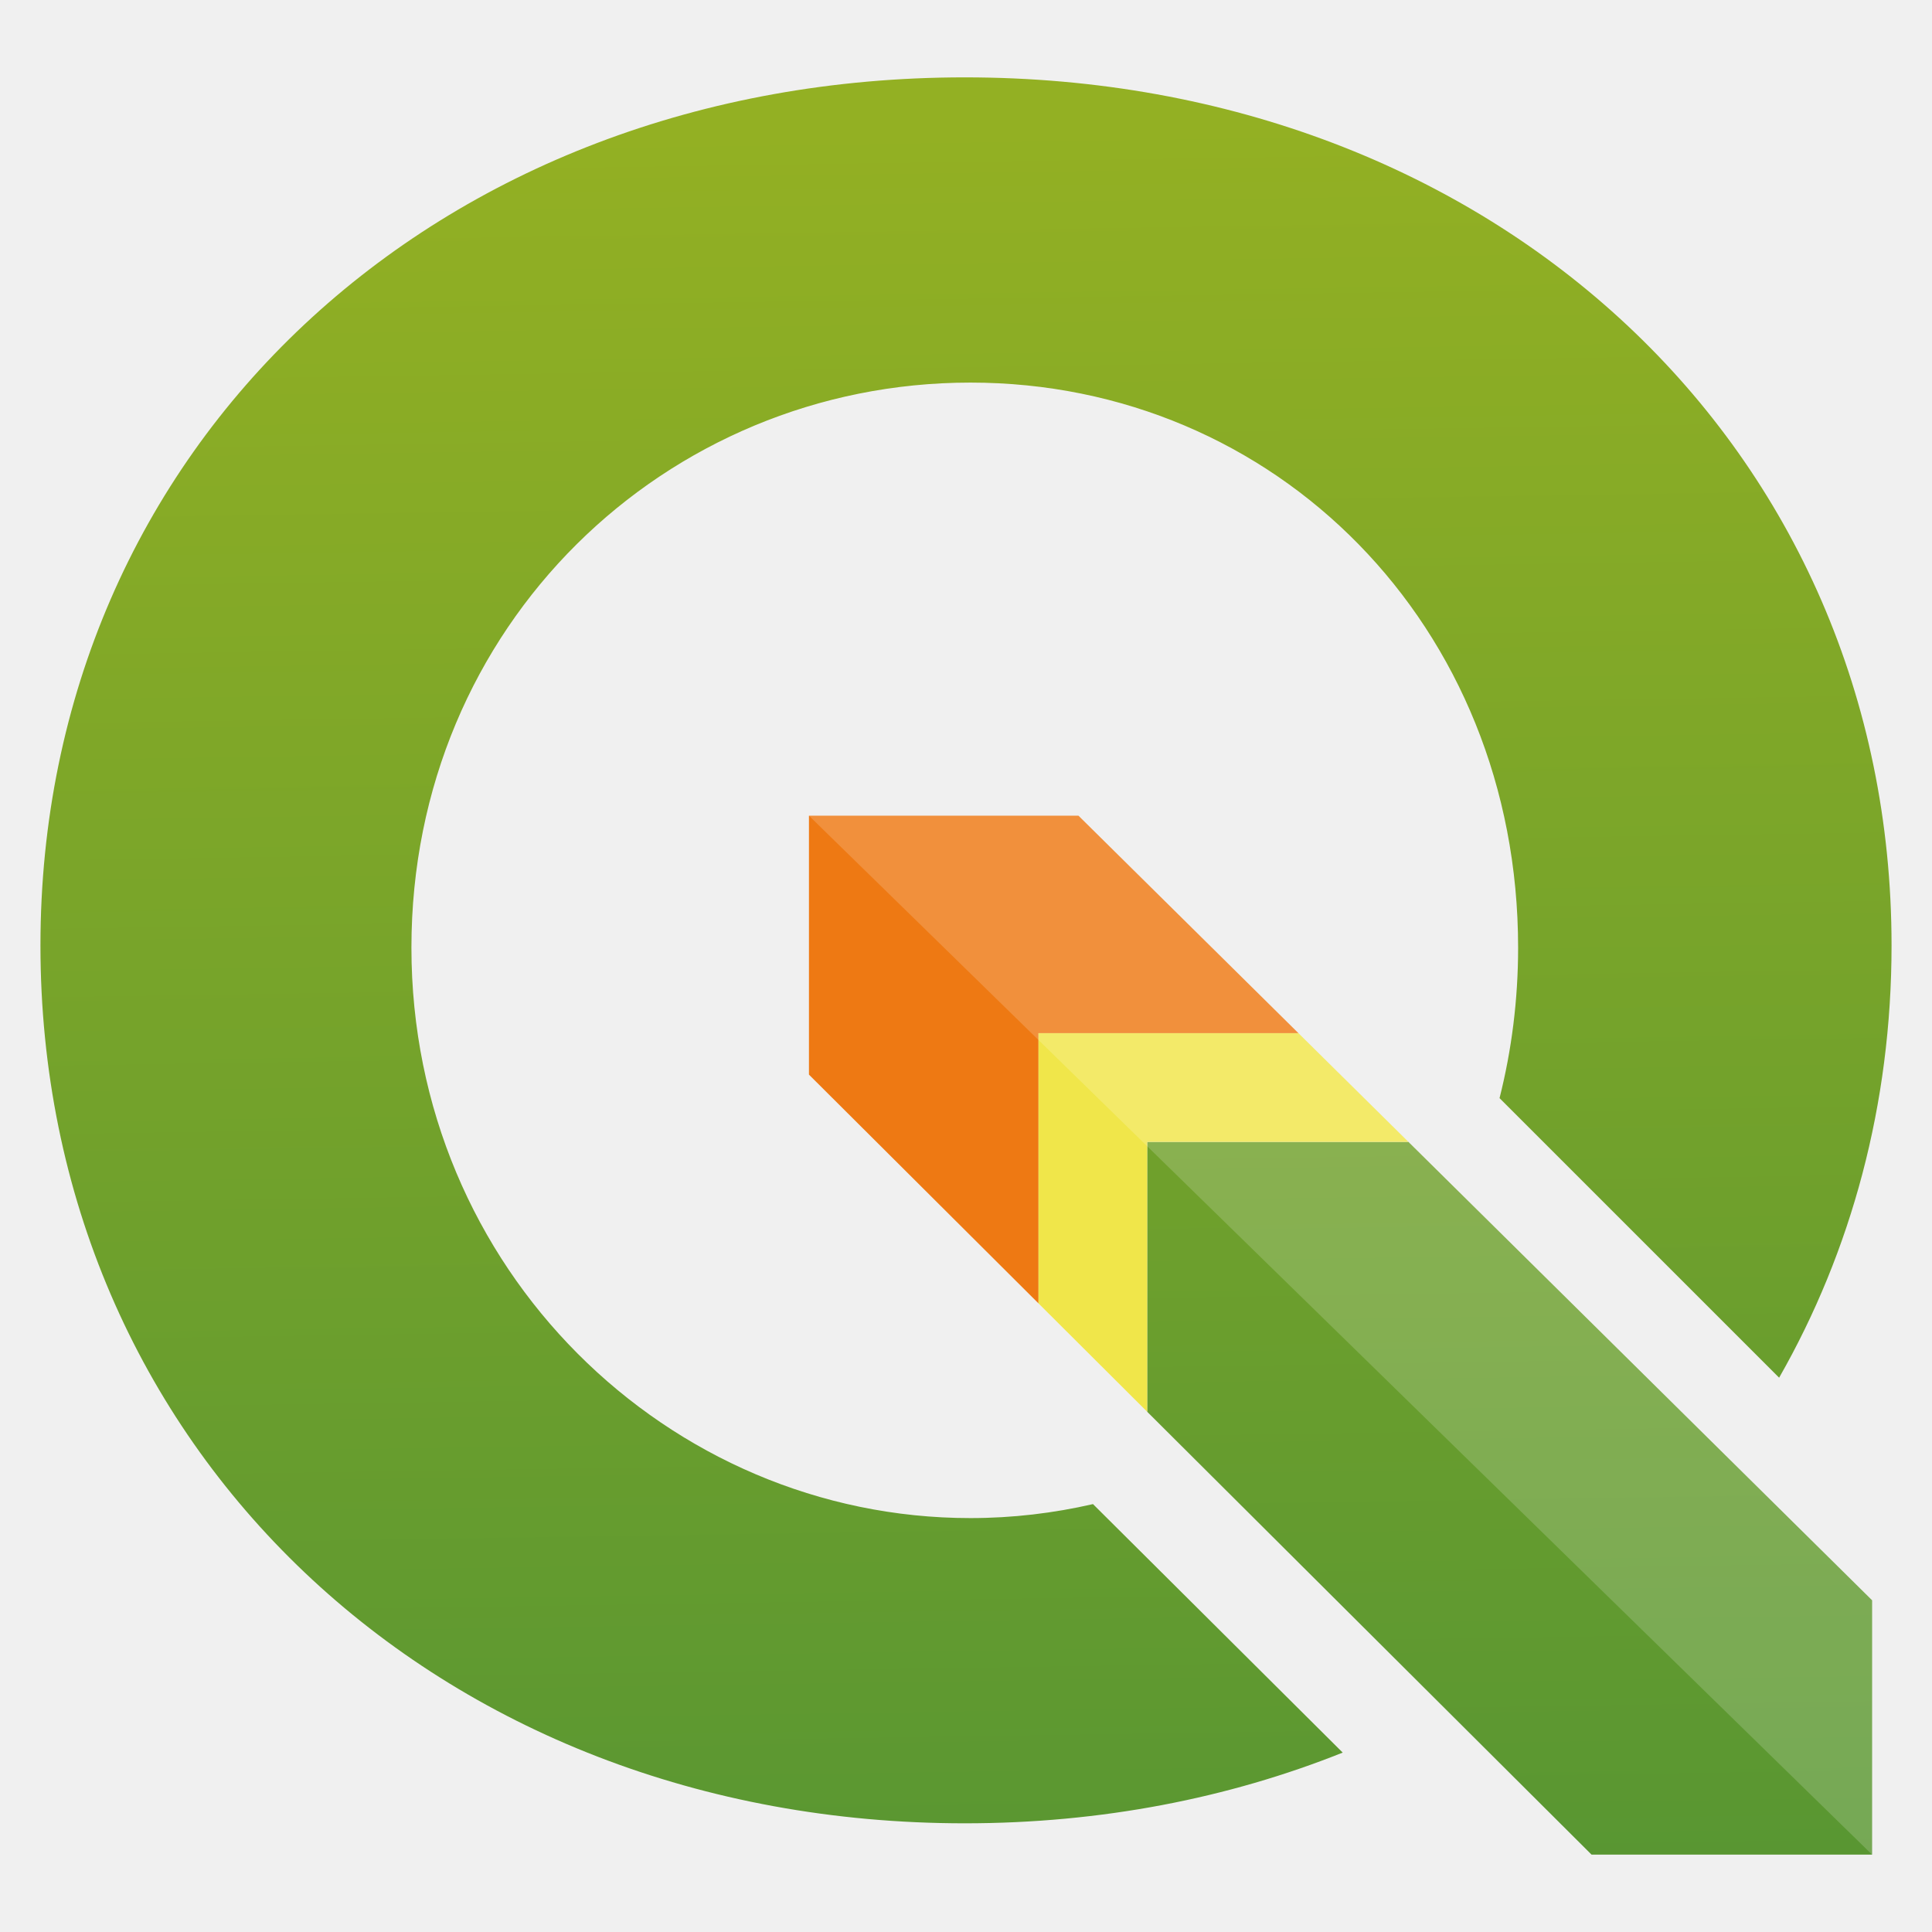
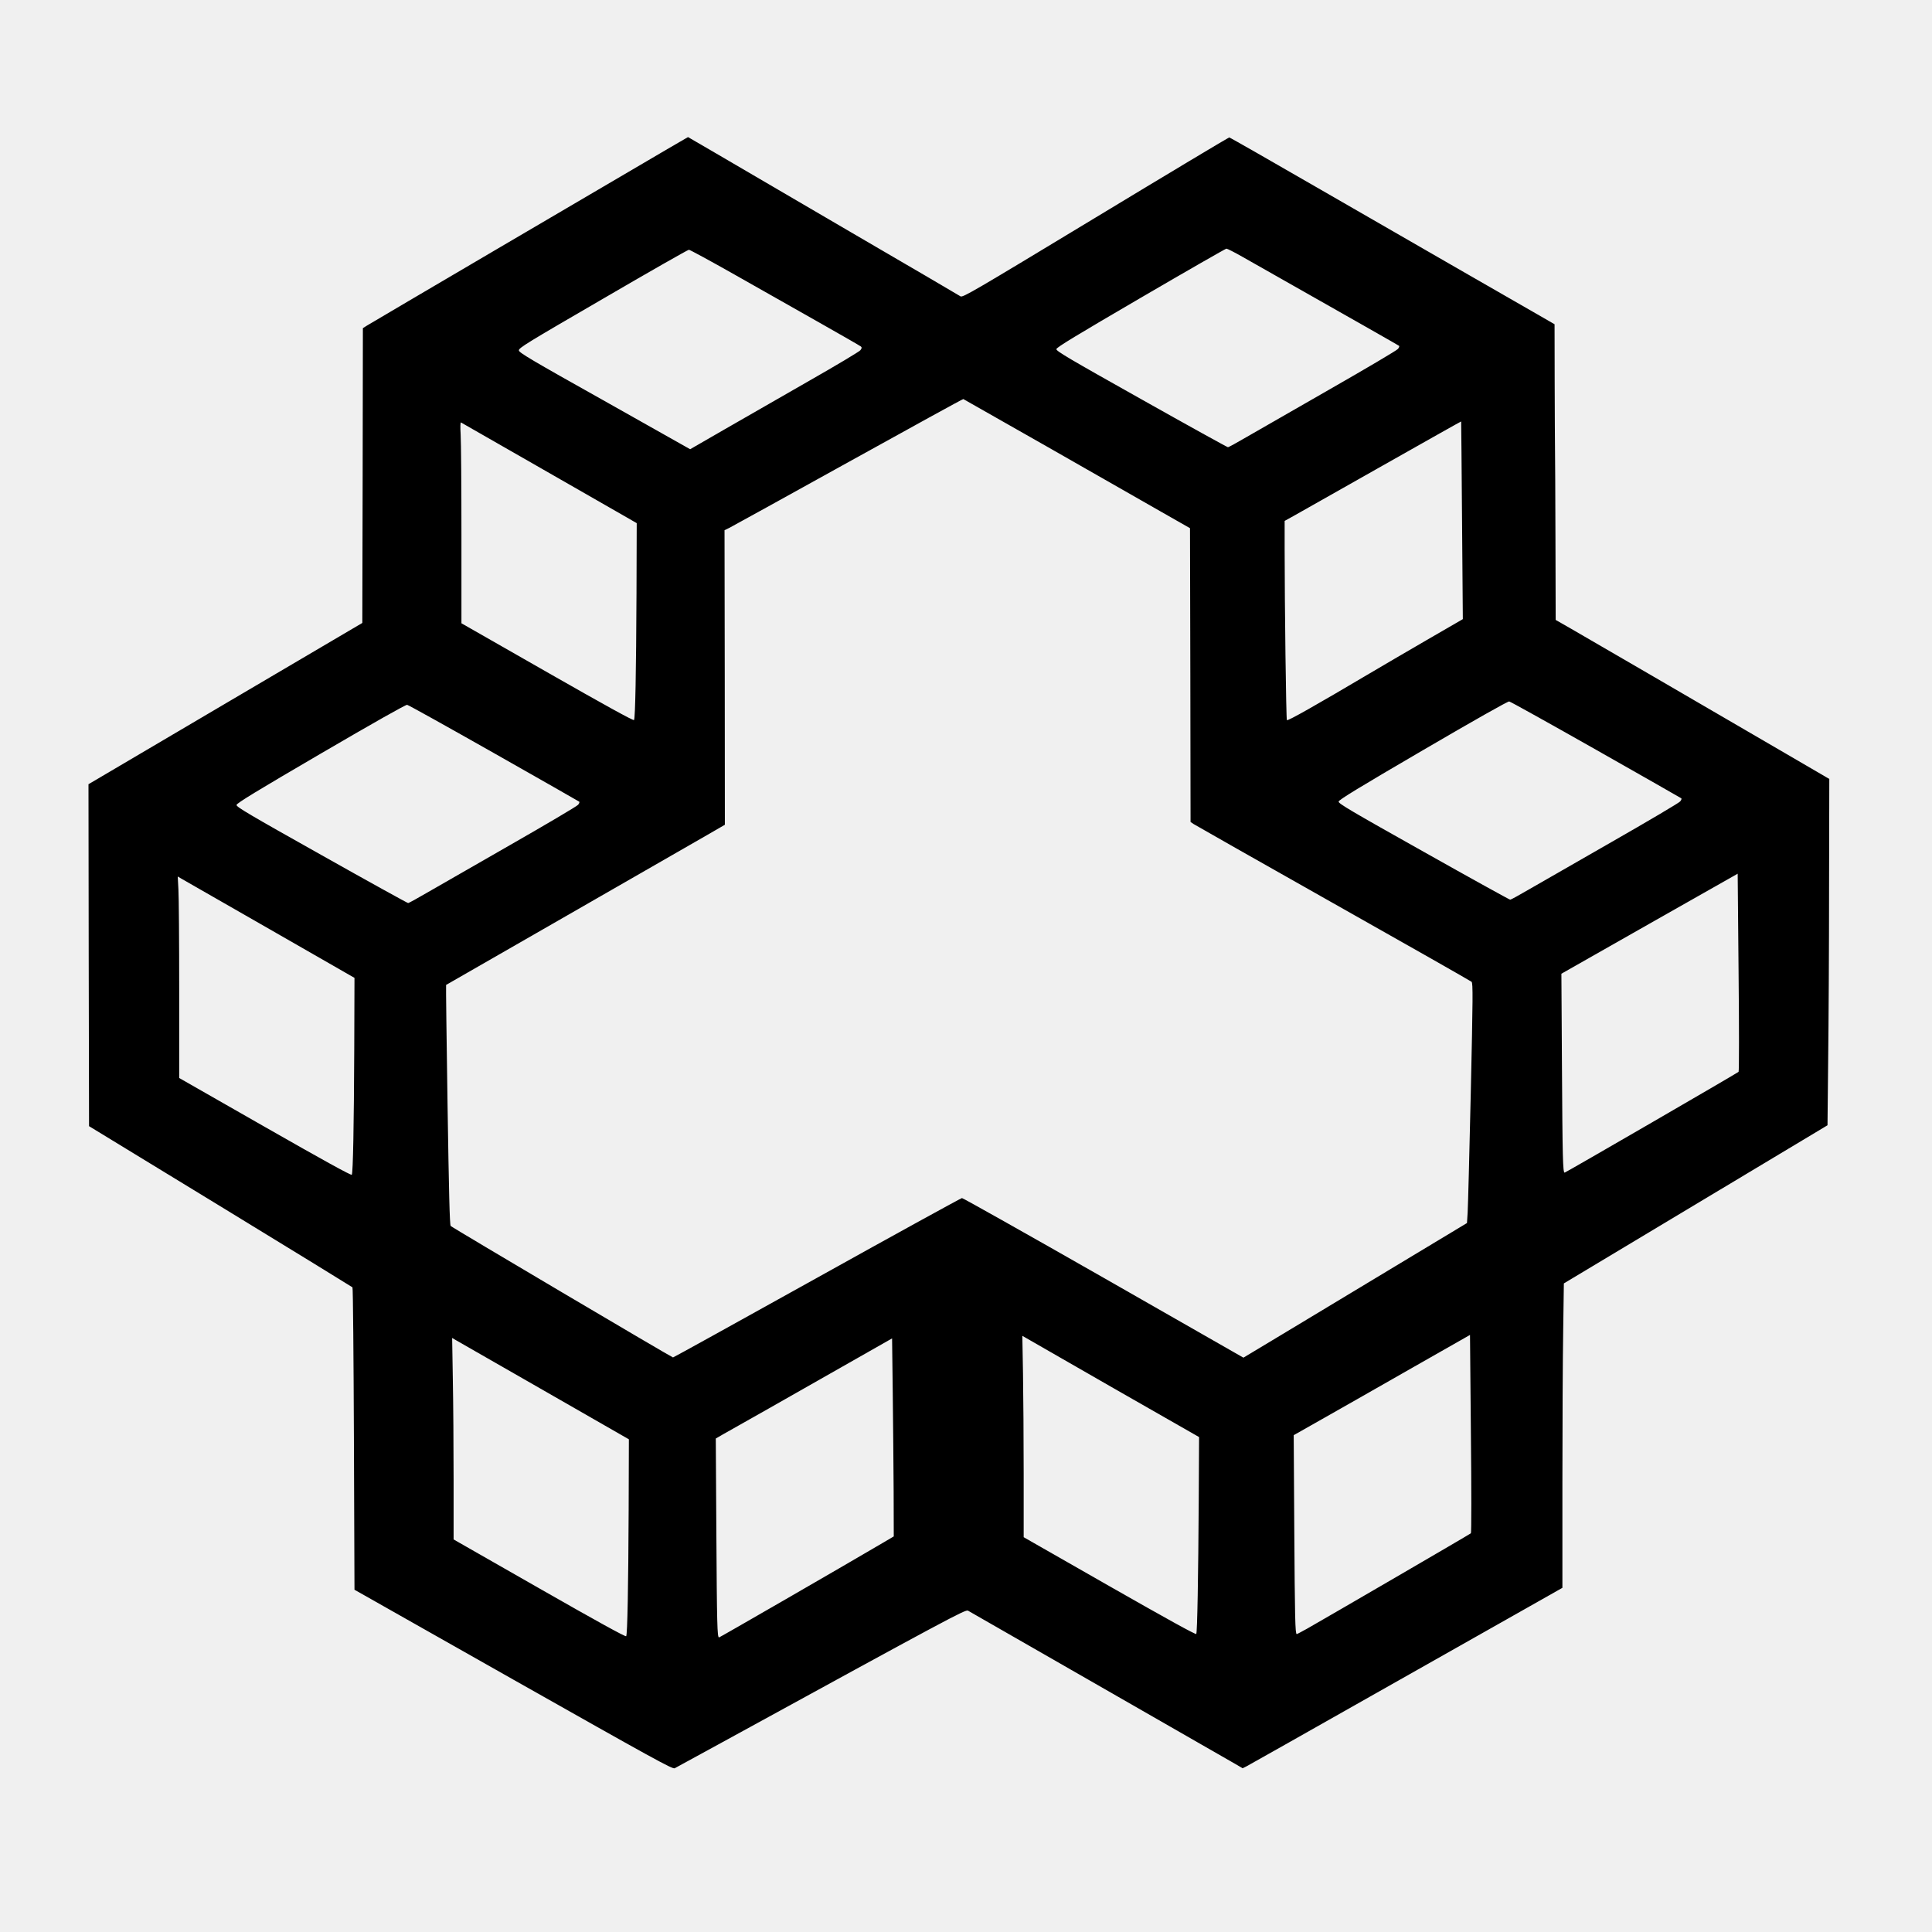
- <svg xmlns="http://www.w3.org/2000/svg" version="1.1" x="0" y="0" width="256" height="256" viewBox="0, 0, 256, 256">
-   <defs>
-     <linearGradient id="Gradient_1" gradientUnits="userSpaceOnUse" x1="200.788" y1="249.007" x2="197.17" y2="11.232">
-       <stop offset="0" stop-color="#589632" />
-       <stop offset="1" stop-color="#93B023" />
-     </linearGradient>
-     <linearGradient id="Gradient_2" gradientUnits="userSpaceOnUse" x1="129.939" y1="252.718" x2="126.351" y2="16.928">
-       <stop offset="0" stop-color="#589632" />
-       <stop offset="1" stop-color="#93B023" />
-     </linearGradient>
-   </defs>
-   <g id="Layer_1">
-     <path d="M137.607,136.899 L172.044,136.899 L142.898,108.083 L107.19,108.083 L107.19,142.392 L137.607,172.708 z" fill="#EE7913" id="polygon3" />
-     <path d="M248.061,212.048 L186.618,151.306 L152.01,151.306 L152.01,187.067 L210.891,245.749 L248.061,245.749 z" fill="url(#Gradient_1)" id="polygon10" />
-     <path d="M152.01,151.306 L186.618,151.306 L172.044,136.899 L137.607,136.899 L137.607,172.708 L152.01,187.067 z" fill="#F0E64A" id="polygon12" />
-     <path d="M144.826,199.3 C139.606,200.502 134.183,201.154 128.588,201.154 C88.561,201.154 54.516,168.24 54.516,125.564 C54.516,82.887 88.182,50.695 128.588,50.695 C168.989,50.695 201.158,82.882 201.158,125.564 C201.158,132.501 200.295,139.183 198.697,145.509 L235.744,182.551 C245.296,165.815 250.64,146.354 250.64,125.277 C250.64,59.499 198.147,10.251 127.839,10.251 C57.849,10.251 5.36,59.178 5.36,125.277 C5.36,191.698 57.849,241.598 127.839,241.598 C145.905,241.598 162.791,238.275 177.916,232.227 L144.826,199.3 z" fill="url(#Gradient_2)" id="path19" />
-     <path d="M107.19,108.083 L248.061,245.749 L248.061,212.048 L186.618,151.306 L172.044,136.898 L142.898,108.083 z" fill="#FFFFFF" fill-opacity="0.172" id="polygon4153" />
+ <svg xmlns="http://www.w3.org/2000/svg" version="1.0" width="1725pt" height="1725pt" viewBox="0 0 1725 1725" preserveAspectRatio="xMidYMid meet">
+   <g transform="translate(0,1725) scale(0.1,-0.1)" fill="#000000" stroke="none">
+     <path d="M5969 15925 c-445 -260 -2658 -1560 -2691 -1581 l-38 -24 -2 -1316 -3 -1316 -1223 -720 -1222 -720 2 -1526 3 -1527 1172 -715 c645 -394 1176 -720 1180 -724 5 -4 10 -613 13 -1354 l5 -1346 1419 -803 c1244 -703 1421 -801 1440 -791 12 6 183 100 381 208 2091 1145 2215 1211 2238 1199 19 -11 2222 -1274 2387 -1369 l65 -38 36 18 c20 10 515 290 1100 621 585 331 1211 685 1392 787 l327 185 0 931 c0 512 3 1124 7 1359 l6 428 1177 706 1177 706 6 586 c4 322 8 1018 8 1546 l2 960 -379 221 c-755 440 -1792 1043 -1926 1120 l-138 79 -2 720 c-1 396 -3 758 -4 805 -1 47 -2 317 -3 600 l-1 515 -198 114 c-108 62 -395 227 -637 366 -242 139 -804 463 -1250 720 -445 257 -814 468 -820 468 -5 0 -543 -322 -1194 -716 -1096 -663 -1185 -715 -1205 -703 -11 8 -451 265 -976 571 -525 307 -1068 624 -1206 705 l-251 146 -174 -101z m5126 -969 c1054 -597 1391 -789 1397 -794 4 -4 -1 -17 -11 -28 -9 -12 -285 -175 -612 -362 -327 -187 -661 -379 -744 -427 -82 -48 -155 -88 -161 -88 -6 0 -354 192 -773 428 -652 366 -762 431 -759 448 2 16 186 127 753 458 413 241 757 438 765 439 8 0 73 -33 145 -74z m-4534 -159 c217 -123 556 -315 754 -427 198 -112 365 -208 372 -214 9 -8 8 -16 -5 -33 -9 -12 -215 -135 -457 -273 -242 -139 -580 -333 -751 -431 l-312 -180 -763 430 c-655 367 -764 432 -766 452 -3 22 68 65 750 461 413 241 759 438 768 438 8 0 193 -100 410 -223z m2790 -1536 c409 -233 863 -492 1009 -576 l265 -151 3 -1311 2 -1312 28 -19 c15 -10 576 -328 1247 -707 671 -378 1226 -694 1234 -701 13 -12 12 -140 -7 -991 -12 -538 -25 -1020 -28 -1070 l-6 -93 -641 -386 c-353 -213 -802 -483 -999 -602 l-356 -214 -1248 713 c-687 392 -1256 712 -1265 712 -9 -1 -592 -321 -1294 -712 -703 -391 -1281 -711 -1286 -711 -10 0 -1970 1158 -1985 1174 -9 8 -16 307 -28 1080 -9 588 -15 1071 -13 1072 1 1 490 282 1087 624 597 343 1156 664 1243 714 l159 92 -1 1315 -2 1315 43 21 c24 12 502 276 1063 587 561 311 1023 565 1026 563 3 -1 341 -193 750 -426z m3703 -657 l7 -882 -323 -187 c-178 -103 -408 -238 -513 -300 -478 -283 -729 -425 -735 -415 -7 11 -20 1036 -20 1526 l0 253 83 46 c45 25 399 225 787 445 387 219 705 398 706 397 1 -1 4 -399 8 -883z m-8234 471 c382 -219 733 -420 780 -447 l85 -49 -2 -632 c-3 -698 -11 -1108 -22 -1126 -5 -8 -259 132 -774 426 l-767 438 0 785 c0 432 -3 836 -7 899 -4 68 -3 112 3 109 5 -3 322 -184 704 -403z m9430 -2519 c415 -235 758 -431 762 -434 4 -4 -1 -17 -11 -28 -9 -12 -285 -175 -612 -362 -327 -187 -661 -379 -744 -427 -82 -48 -155 -88 -161 -88 -6 0 -354 192 -773 428 -652 366 -762 431 -759 448 2 16 186 128 753 459 469 274 758 437 770 435 12 -2 360 -196 775 -431z m-9840 -30 c415 -235 758 -431 762 -434 4 -4 -1 -17 -11 -28 -9 -12 -285 -175 -612 -362 -327 -187 -661 -379 -744 -427 -82 -48 -155 -88 -161 -88 -6 0 -354 192 -773 428 -652 366 -762 431 -759 448 2 16 186 128 753 459 469 274 758 437 770 435 12 -2 360 -196 775 -431z m11113 -2846 c-14 -13 -1545 -900 -1553 -900 -16 0 -19 131 -24 951 l-5 825 787 447 787 446 8 -881 c5 -484 5 -884 0 -888z m-13113 1272 l755 -433 -2 -632 c-3 -689 -11 -1108 -22 -1126 -5 -8 -259 132 -774 426 l-767 438 0 785 c0 432 -3 837 -7 899 l-6 115 34 -20 c19 -11 374 -215 789 -452z m10723 -5392 c-8 -8 -1294 -756 -1463 -852 -47 -26 -88 -48 -92 -48 -14 0 -17 150 -22 951 l-5 825 272 154 c150 85 504 286 787 448 l515 293 8 -882 c5 -485 5 -885 0 -889z m-3183 1291 l756 -432 -3 -562 c-4 -693 -13 -1181 -22 -1196 -5 -8 -263 135 -774 426 l-767 438 0 560 c0 308 -3 713 -6 899 l-6 339 33 -19 c19 -11 374 -215 789 -453z m-5090 -19 l755 -433 -2 -632 c-3 -689 -11 -1108 -22 -1126 -5 -8 -259 132 -774 426 l-767 438 0 536 c0 295 -3 699 -7 899 l-6 364 34 -20 c19 -11 374 -214 789 -452z m3119 -903 l1 -397 -102 -60 c-367 -216 -1452 -842 -1458 -842 -16 0 -19 114 -24 941 l-5 835 62 36 c34 19 217 123 407 230 190 108 516 293 725 412 l380 216 6 -488 c3 -268 7 -665 8 -883z" />
  </g>
</svg>
